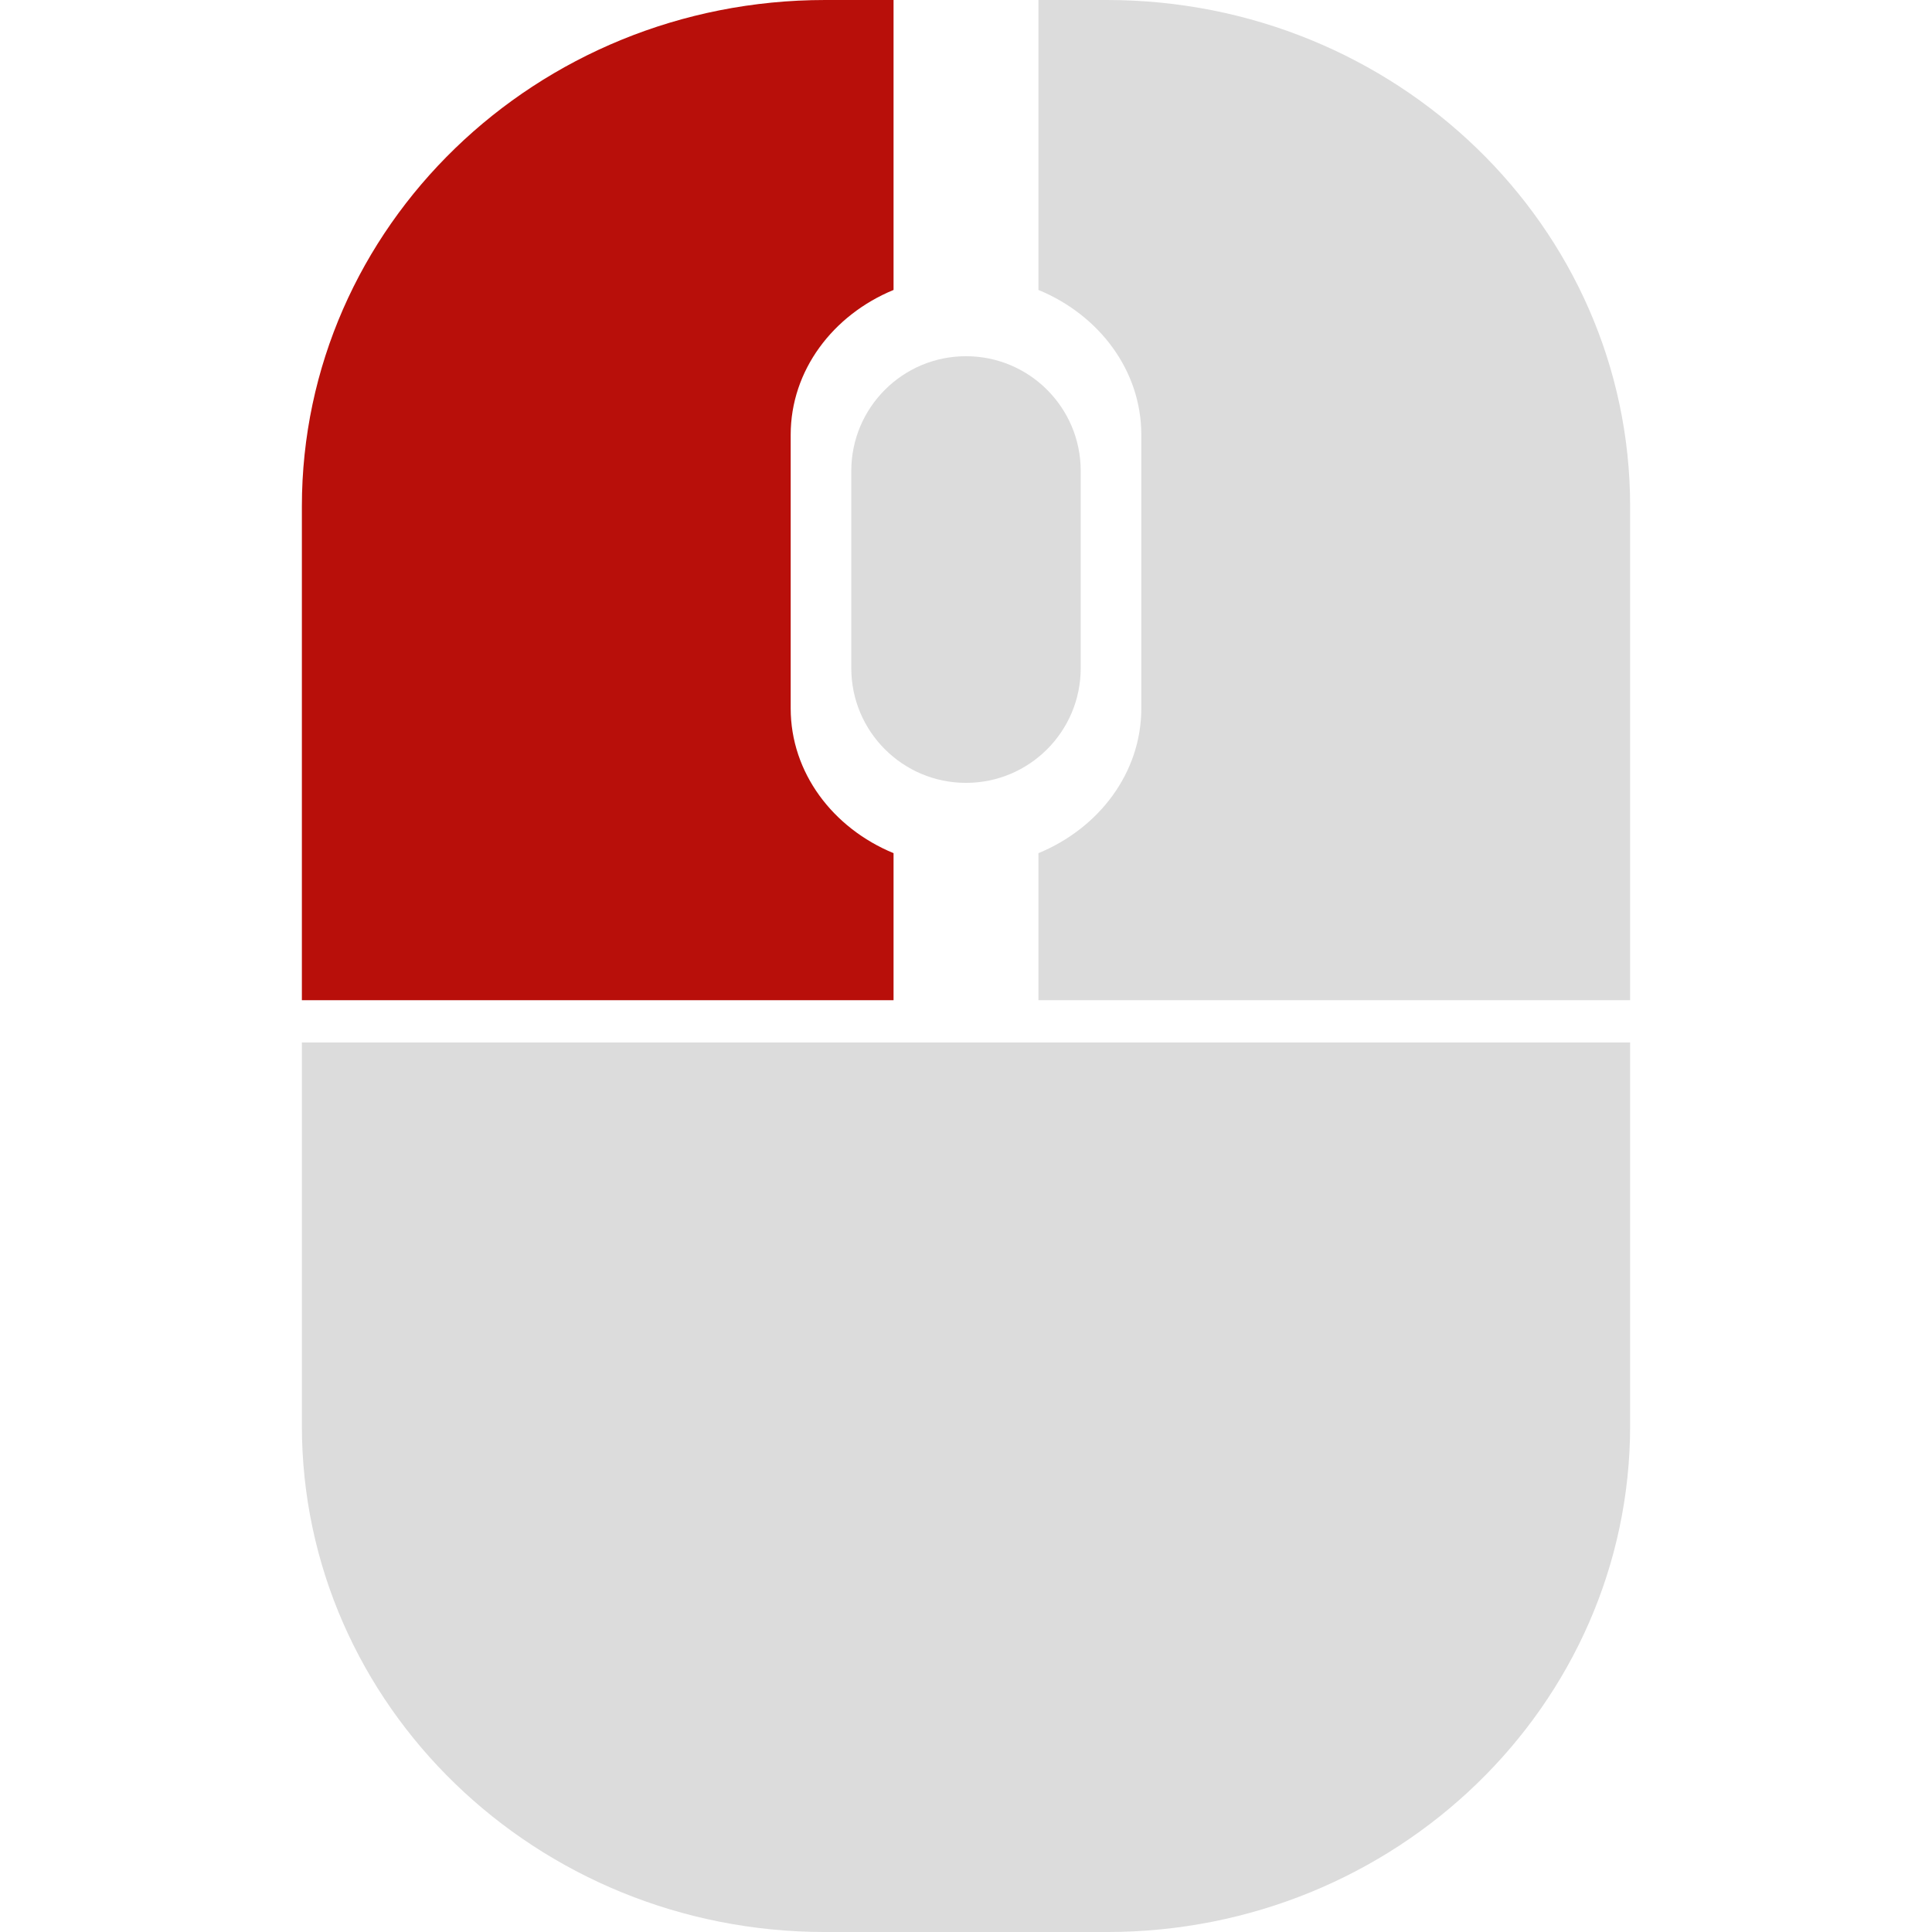
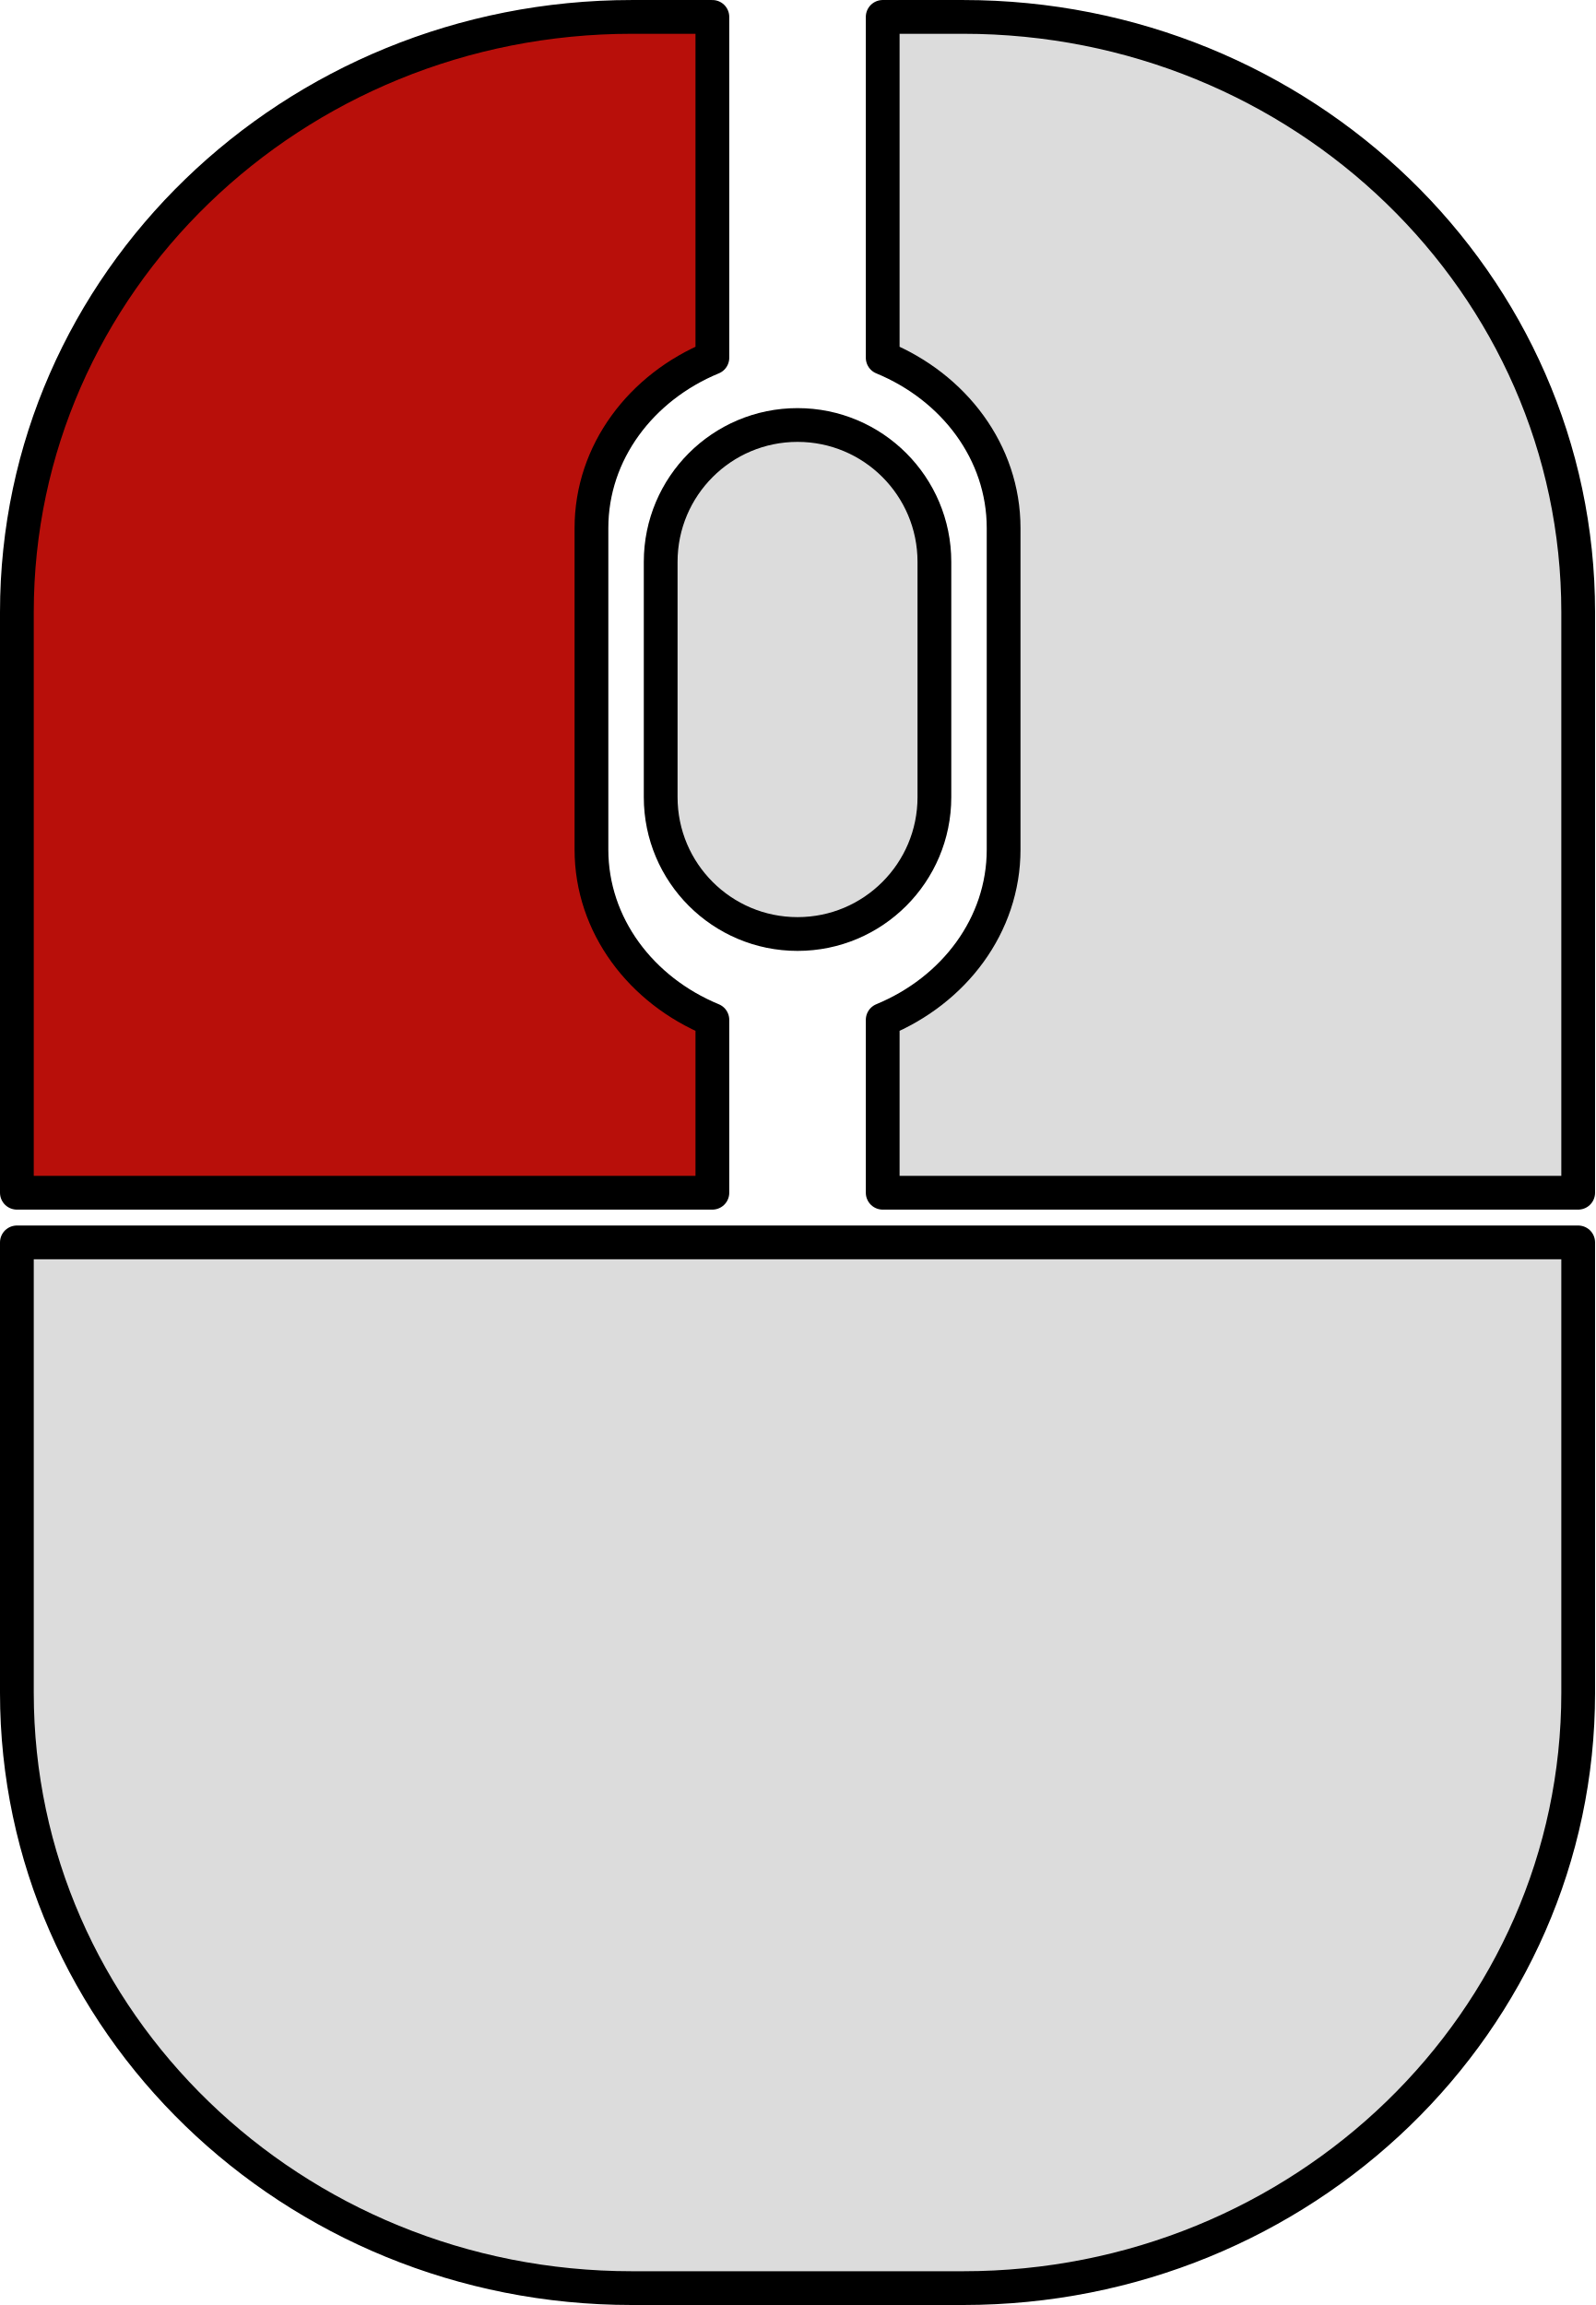
- <svg xmlns="http://www.w3.org/2000/svg" width="1024" height="1024" version="1.1" viewBox="0 0 270.93 270.93">
-   <g transform="matrix(.56444 0 0 .56444 -9.0311 -9.0311)" stroke-width="0">
-     <path d="m284.5 182c0 15.74-12.76 28.5-28.5 28.5s-28.5-12.76-28.5-28.5v-49c0-15.74 12.76-28.5 28.5-28.5s28.5 12.76 28.5 28.5z" fill="#dcdcdc" />
-     <path d="m274 88.035c15.071 6.217 25.557 19.987 25.557 35.988v67.953c0 16.001-10.485 29.771-25.557 35.988v36.536h147v-122.69c0-69.481-58.203-125.81-130-125.81h-17z" fill="#dcdcdc" />
-     <path d="m91 275v95.193c0 69.482 58.203 125.81 130 125.81h70c71.797 0 130-56.325 130-125.81v-95.193z" fill="#dcdcdc" />
-     <path d="m238 264.5v-36.535c-15.071-6.217-25.557-19.987-25.557-35.988v-67.953c0-16.001 10.485-29.771 25.557-35.988v-72.036h-17c-71.797 0-130 56.325-130 125.81v122.69z" fill="#b80f0a" />
+ <svg xmlns="http://www.w3.org/2000/svg" width="708.62" height="1024" version="1.1" viewBox="0 0 187.49 270.93">
+   <g transform="matrix(.56444 0 0 .56444 -50.753 -9.0311)" stroke="#000">
+     <path d="m284.5 182c0 15.74-12.76 28.5-28.5 28.5s-28.5-12.76-28.5-28.5v-49c0-15.74 12.76-28.5 28.5-28.5s28.5 12.76 28.5 28.5z" fill="#dcdcdc" stroke-width="7.031" />
+     <g transform="matrix(.98525 0 0 .98535 3.7748 3.7502)" stroke-linecap="round" stroke-linejoin="round" stroke-width="7.136" style="paint-order:normal">
+       <path d="m274 88.035c15.071 6.217 25.557 19.987 25.557 35.988v67.953c0 16.001-10.485 29.771-25.557 35.988v36.536h147v-122.69c0-69.481-58.203-125.81-130-125.81h-17z" fill="#dcdcdc" style="paint-order:normal" />
+       <path d="m91 275v95.193c0 69.482 58.203 125.81 130 125.81h70c71.797 0 130-56.325 130-125.81v-95.193z" fill="#dcdcdc" style="paint-order:normal" />
+       <path d="m238 264.5v-36.535c-15.071-6.217-25.557-19.987-25.557-35.988v-67.953c0-16.001 10.485-29.771 25.557-35.988v-72.036h-17c-71.797 0-130 56.325-130 125.81v122.69z" fill="#b80f0a" style="paint-order:normal" />
+     </g>
  </g>
</svg>
